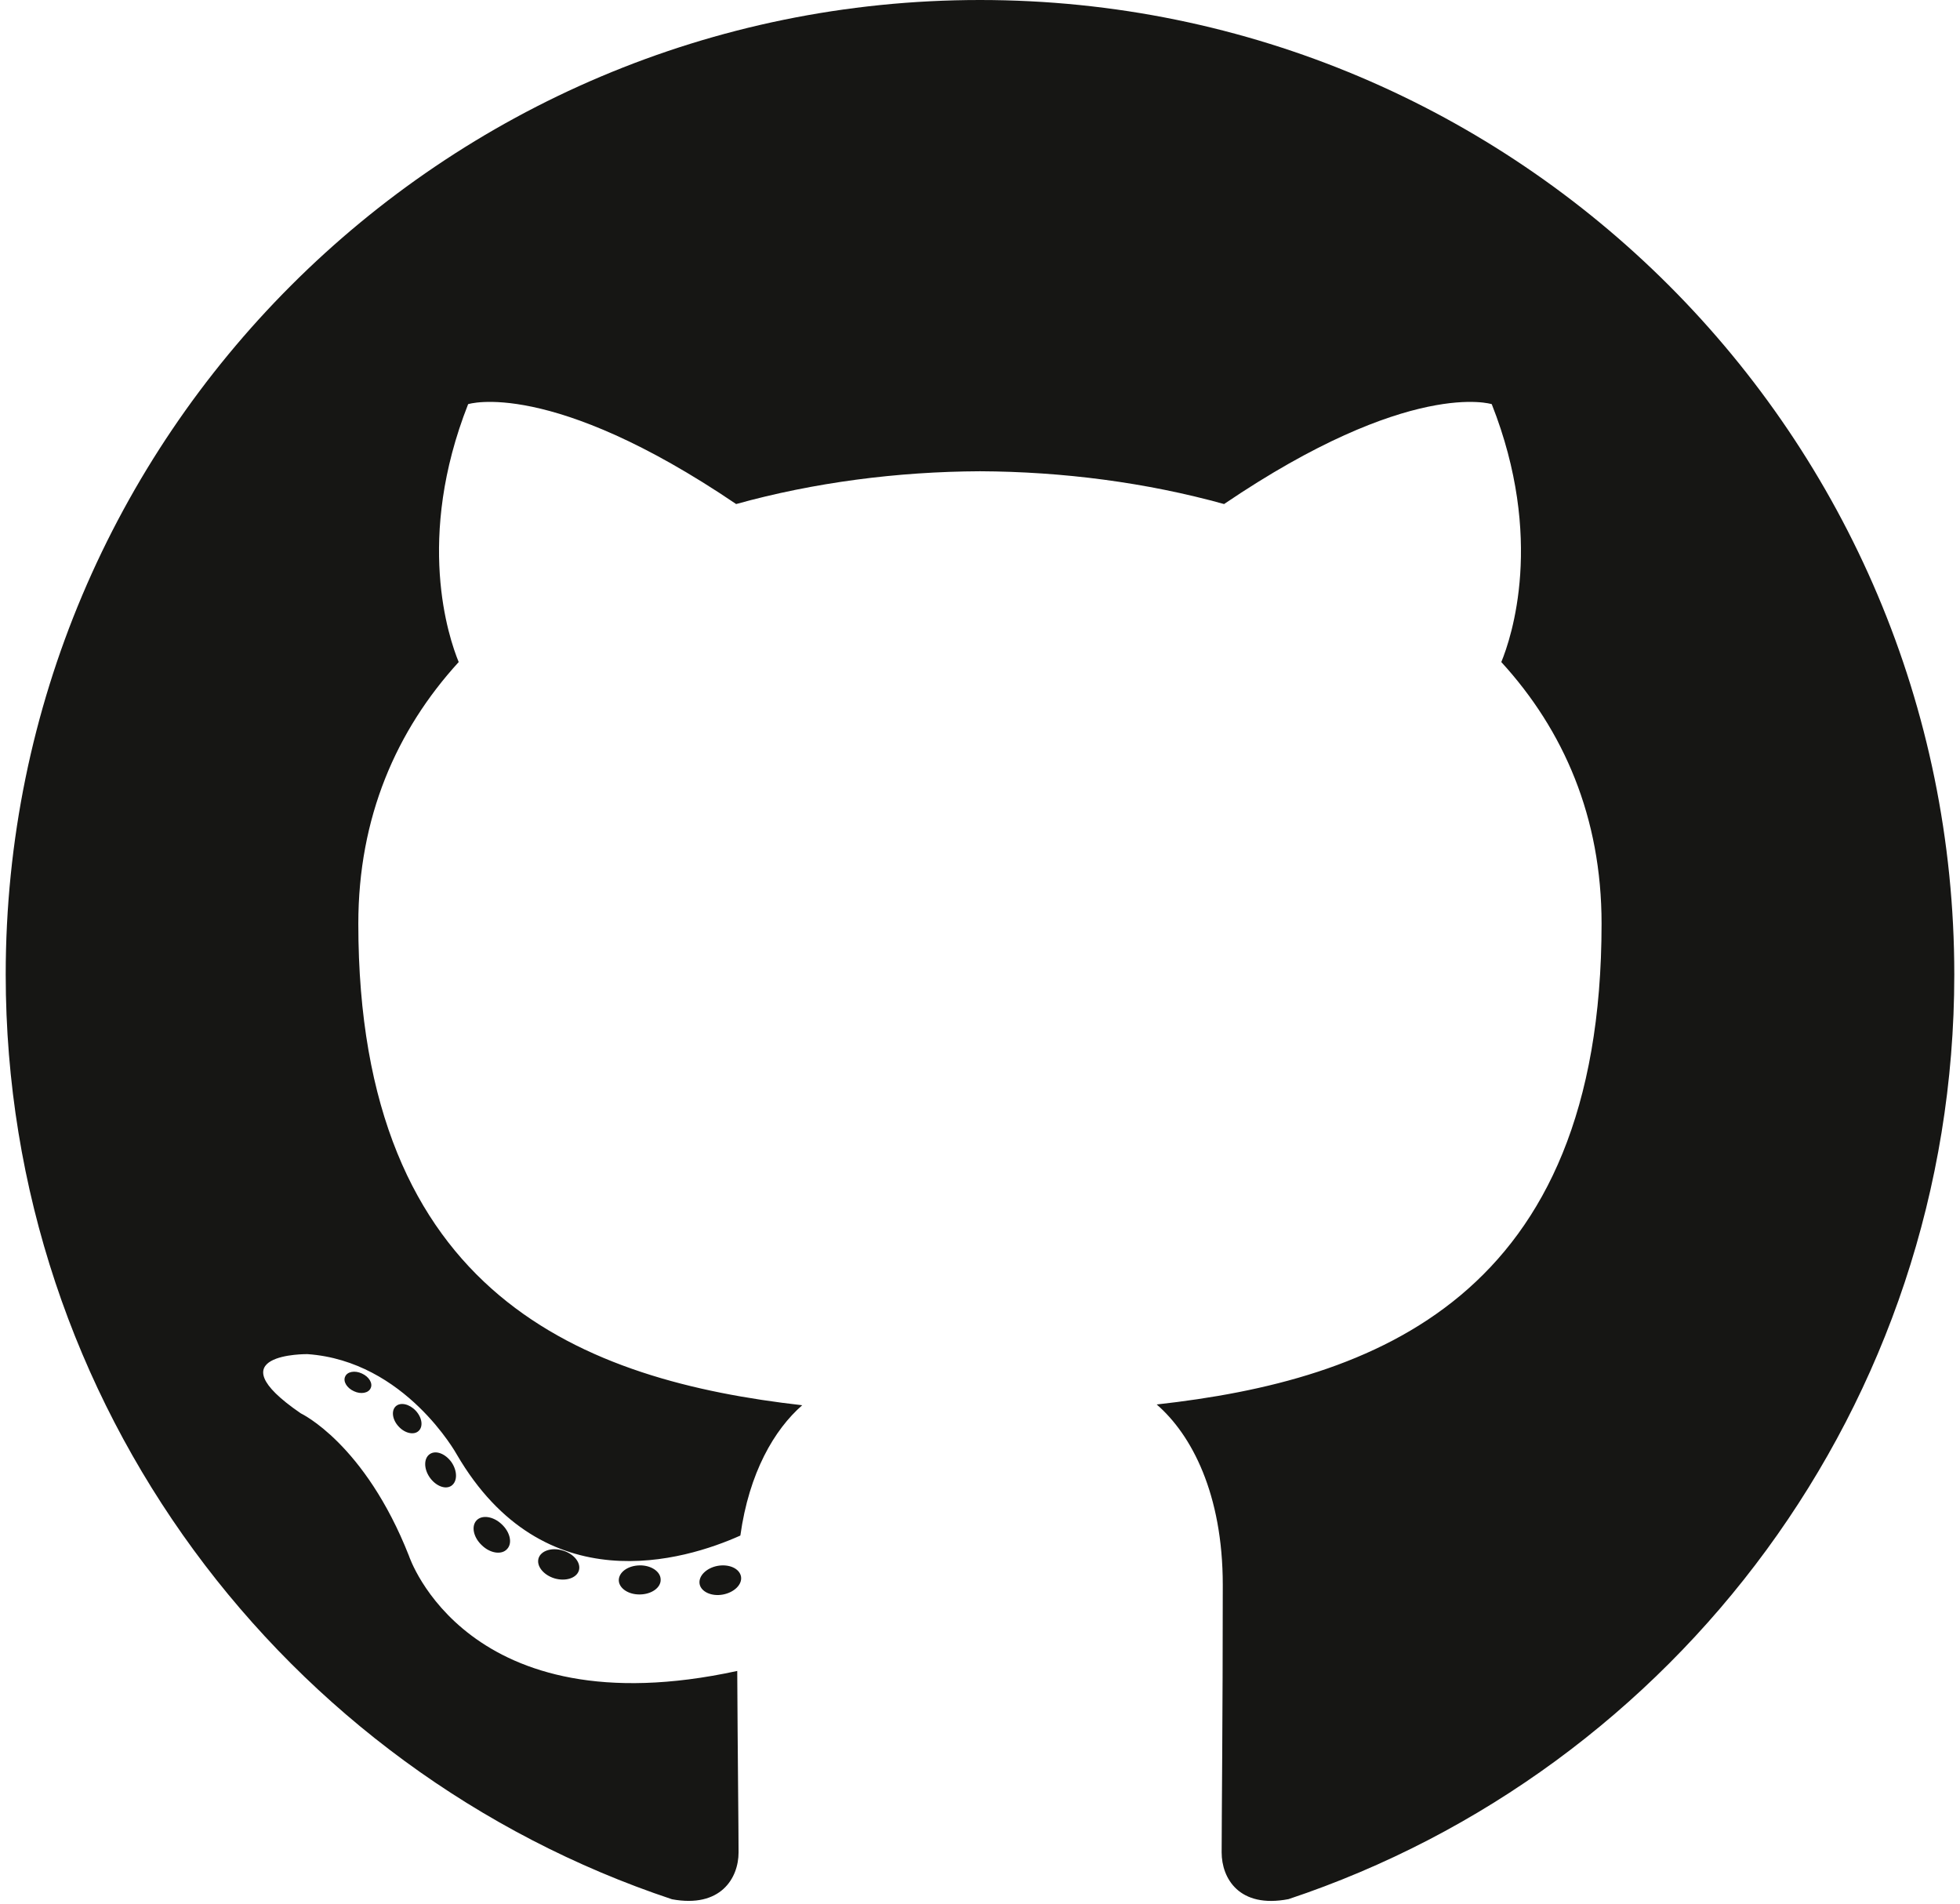
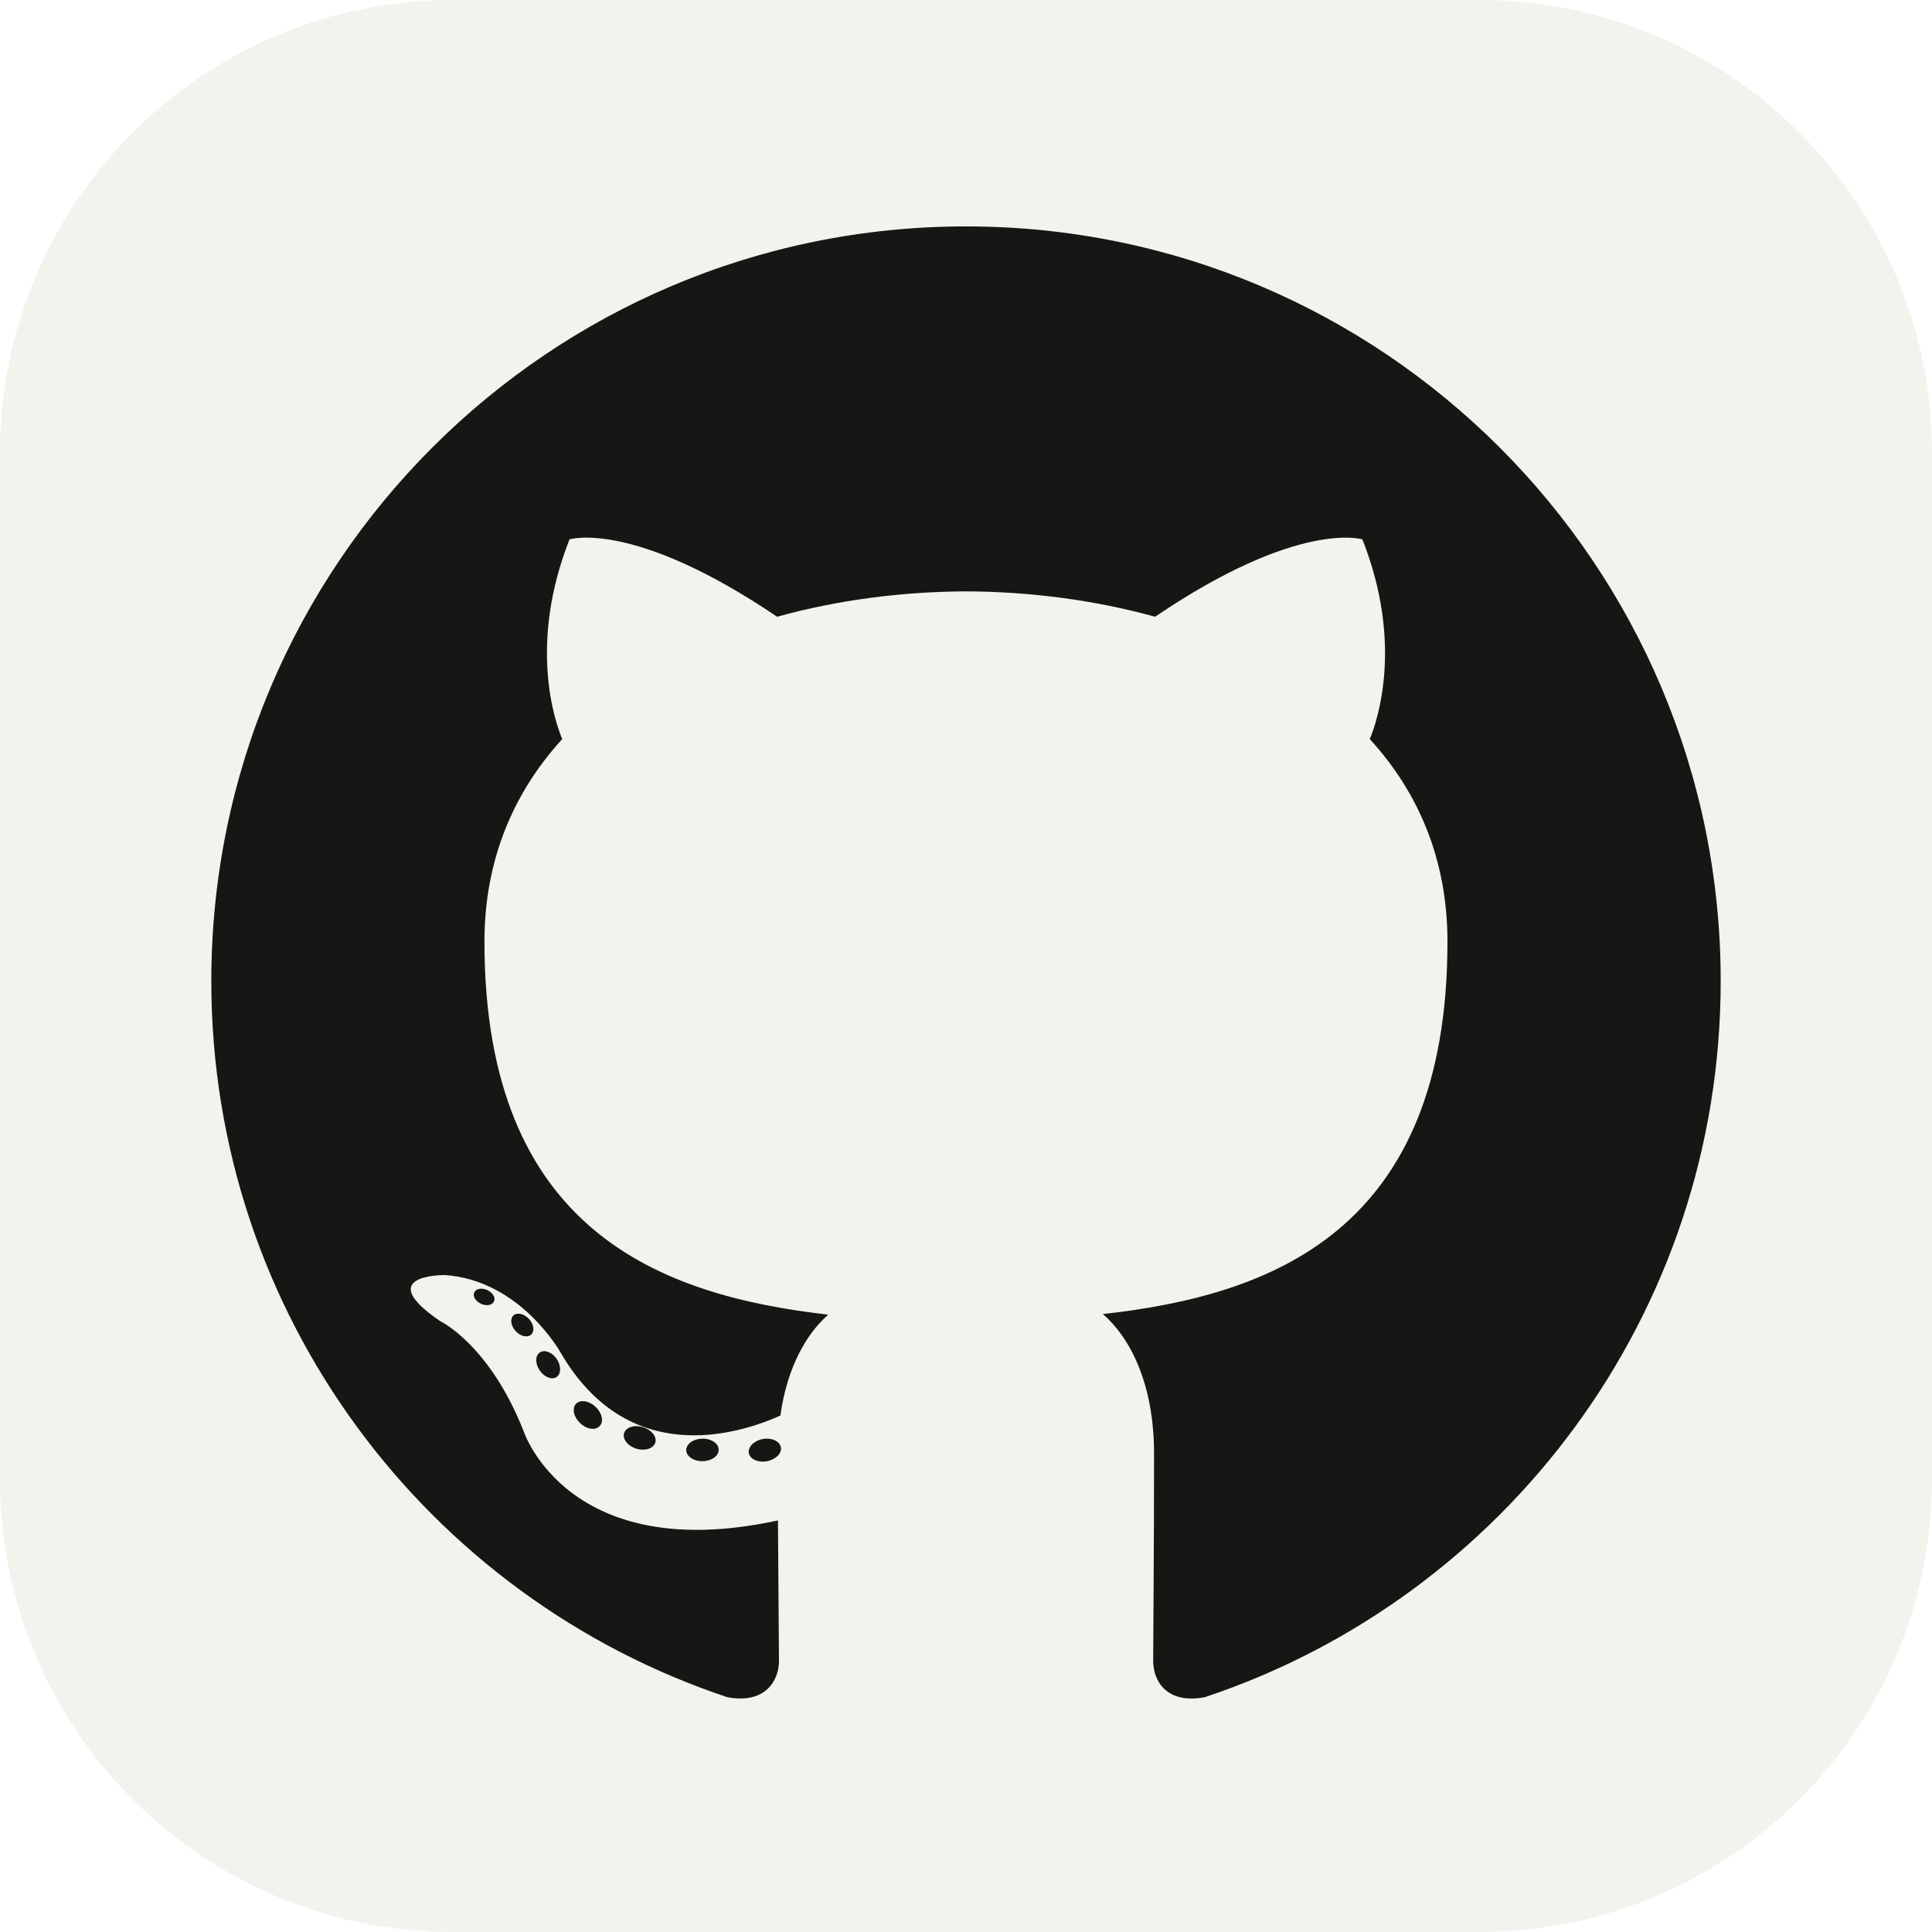
- <svg xmlns="http://www.w3.org/2000/svg" width="1.03em" height="1em" viewBox="0 0 256 250">
-   <path fill="#161614" d="M128.001 0C57.317 0 0 57.307 0 128.001c0 56.554 36.676 104.535 87.535 121.46c6.397 1.185 8.746-2.777 8.746-6.158c0-3.052-.12-13.135-.174-23.83c-35.61 7.742-43.124-15.103-43.124-15.103c-5.823-14.795-14.213-18.73-14.213-18.73c-11.613-7.944.876-7.78.876-7.78c12.853.902 19.621 13.19 19.621 13.19c11.417 19.568 29.945 13.911 37.249 10.64c1.149-8.272 4.466-13.92 8.127-17.116c-28.431-3.236-58.318-14.212-58.318-63.258c0-13.975 5-25.394 13.188-34.358c-1.329-3.224-5.71-16.242 1.24-33.874c0 0 10.749-3.44 35.21 13.121c10.21-2.836 21.16-4.258 32.038-4.307c10.878.049 21.837 1.47 32.066 4.307c24.431-16.56 35.165-13.12 35.165-13.12c6.967 17.63 2.584 30.65 1.255 33.873c8.207 8.964 13.173 20.383 13.173 34.358c0 49.163-29.944 59.988-58.447 63.157c4.591 3.972 8.682 11.762 8.682 23.704c0 17.126-.148 30.91-.148 35.126c0 3.407 2.304 7.398 8.792 6.14C219.37 232.5 256 184.537 256 128.002C256 57.307 198.691 0 128.001 0m-80.06 182.34c-.282.636-1.283.827-2.194.39c-.929-.417-1.45-1.284-1.15-1.922c.276-.655 1.279-.838 2.205-.399c.93.418 1.46 1.293 1.139 1.931m6.296 5.618c-.61.566-1.804.303-2.614-.591c-.837-.892-.994-2.086-.375-2.66c.63-.566 1.787-.301 2.626.591c.838.903 1 2.088.363 2.66m4.32 7.188c-.785.545-2.067.034-2.86-1.104c-.784-1.138-.784-2.503.017-3.05c.795-.547 2.058-.055 2.861 1.075c.782 1.157.782 2.522-.019 3.08m7.304 8.325c-.701.774-2.196.566-3.29-.49c-1.119-1.032-1.43-2.496-.726-3.27c.71-.776 2.213-.558 3.315.49c1.11 1.03 1.45 2.505.701 3.27m9.442 2.81c-.31 1.003-1.75 1.459-3.199 1.033c-1.448-.439-2.395-1.613-2.103-2.626c.301-1.01 1.747-1.484 3.207-1.028c1.446.436 2.396 1.602 2.095 2.622m10.744 1.193c.036 1.055-1.193 1.93-2.715 1.95c-1.53.034-2.769-.82-2.786-1.86c0-1.065 1.202-1.932 2.733-1.958c1.522-.03 2.768.818 2.768 1.868m10.555-.405c.182 1.03-.875 2.088-2.387 2.37c-1.485.271-2.861-.365-3.05-1.386c-.184-1.056.893-2.114 2.376-2.387c1.514-.263 2.868.356 3.061 1.403" />
+ <svg xmlns="http://www.w3.org/2000/svg" width="1em" height="1em" viewBox="0 0 256 256">
+   <g fill="none">
+     <rect width="256" height="256" fill="#f4f2ed" rx="60" />
+     <path fill="#161614" d="M128.001 30C72.779 30 28 74.77 28 130.001c0 44.183 28.653 81.667 68.387 94.89c4.997.926 6.832-2.169 6.832-4.81c0-2.385-.093-10.262-.136-18.618c-27.82 6.049-33.69-11.799-33.69-11.799c-4.55-11.559-11.104-14.632-11.104-14.632c-9.073-6.207.684-6.079.684-6.079c10.042.705 15.33 10.305 15.33 10.305c8.919 15.288 23.394 10.868 29.1 8.313c.898-6.464 3.489-10.875 6.349-13.372c-22.211-2.529-45.56-11.104-45.56-49.421c0-10.918 3.906-19.839 10.303-26.842c-1.039-2.519-4.462-12.69.968-26.464c0 0 8.398-2.687 27.508 10.25c7.977-2.215 16.531-3.326 25.03-3.364c8.498.038 17.06 1.149 25.051 3.365c19.087-12.939 27.473-10.25 27.473-10.25c5.443 13.773 2.019 23.945.98 26.463c6.412 7.003 10.292 15.924 10.292 26.842c0 38.409-23.394 46.866-45.662 49.341c3.587 3.104 6.783 9.189 6.783 18.519c0 13.38-.116 24.149-.116 27.443c0 2.661 1.8 5.779 6.869 4.797C199.383 211.64 228 174.169 228 130.001C228 74.771 183.227 30 128.001 30M65.454 172.453c-.22.497-1.002.646-1.714.305c-.726-.326-1.133-1.004-.898-1.502c.215-.512.999-.654 1.722-.311c.727.326 1.141 1.01.89 1.508m4.919 4.389c-.477.443-1.41.237-2.042-.462c-.654-.697-.777-1.629-.293-2.078c.491-.442 1.396-.235 2.051.462c.654.706.782 1.631.284 2.078m3.374 5.616c-.613.426-1.615.027-2.234-.863c-.613-.889-.613-1.955.013-2.383c.621-.427 1.608-.043 2.236.84c.611.904.611 1.971-.015 2.406m5.707 6.504c-.548.604-1.715.442-2.57-.383c-.874-.806-1.118-1.95-.568-2.555c.555-.606 1.729-.435 2.59.383c.868.804 1.133 1.957.548 2.555m7.376 2.195c-.242.784-1.366 1.14-2.499.807c-1.13-.343-1.871-1.26-1.642-2.052c.235-.788 1.364-1.159 2.505-.803c1.13.341 1.871 1.252 1.636 2.048m8.394.932c.028.824-.932 1.508-2.121 1.523c-1.196.027-2.163-.641-2.176-1.452c0-.833.939-1.51 2.134-1.53c1.19-.023 2.163.639 2.163 1.459m8.246-.316c.143.804-.683 1.631-1.864 1.851c-1.161.212-2.236-.285-2.383-1.083c-.144-.825.697-1.651 1.856-1.865c1.183-.205 2.241.279 2.391 1.097" />
+   </g>
</svg>
